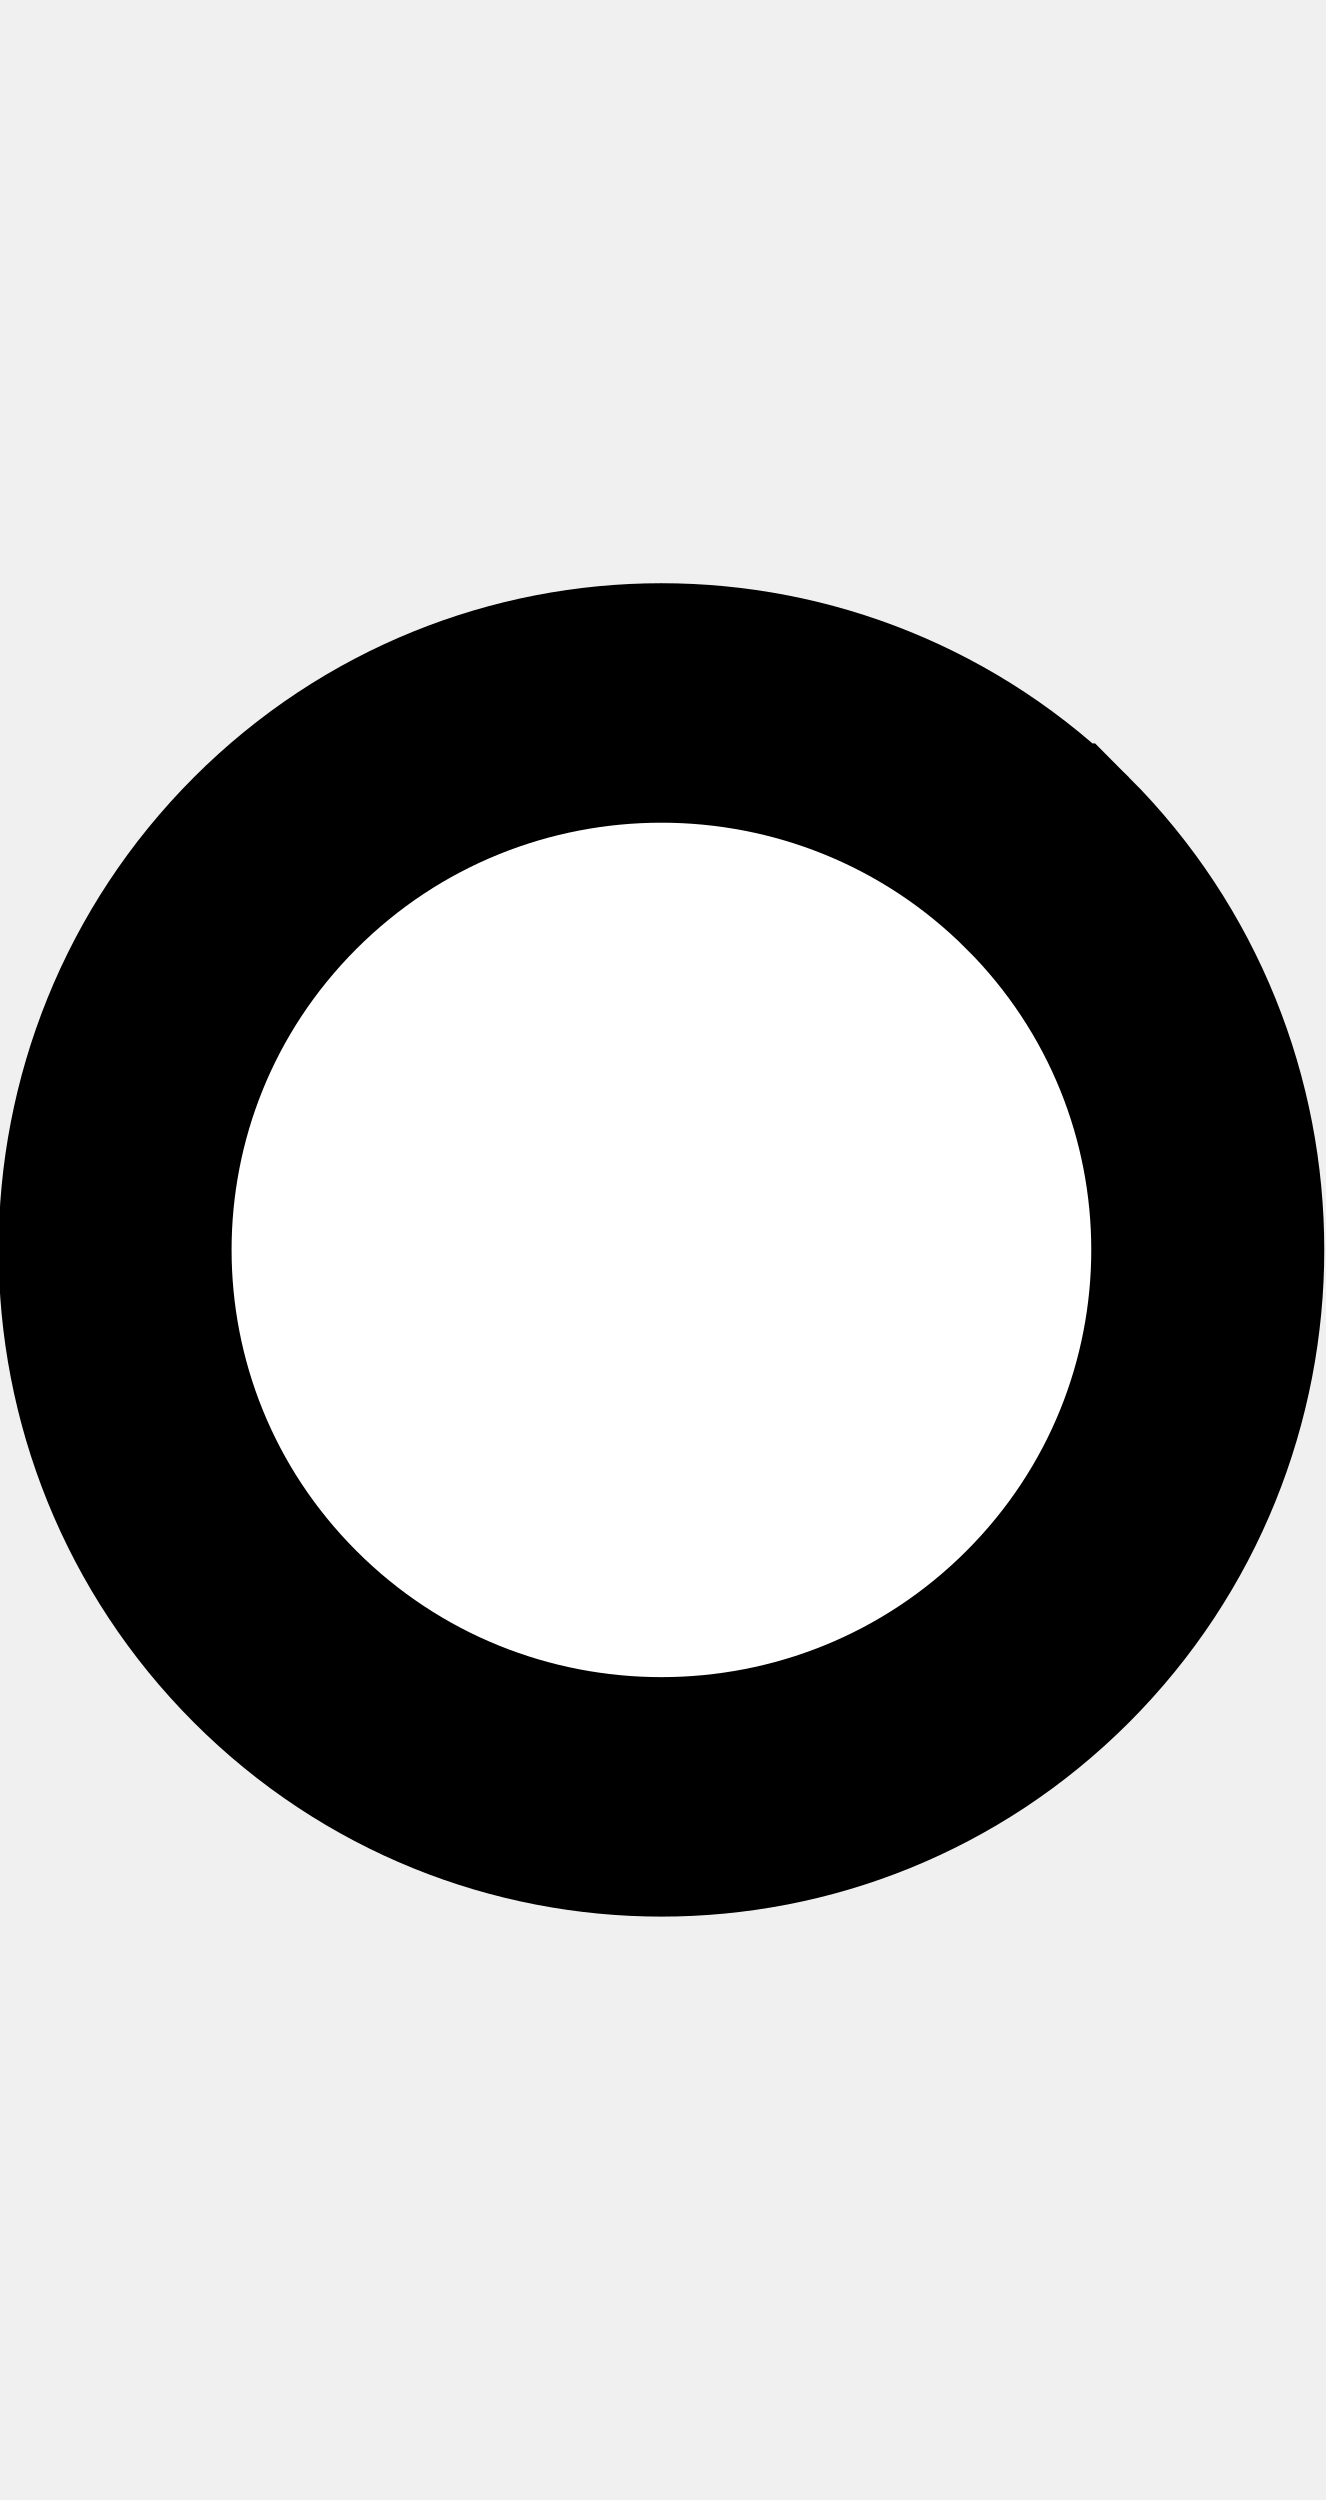
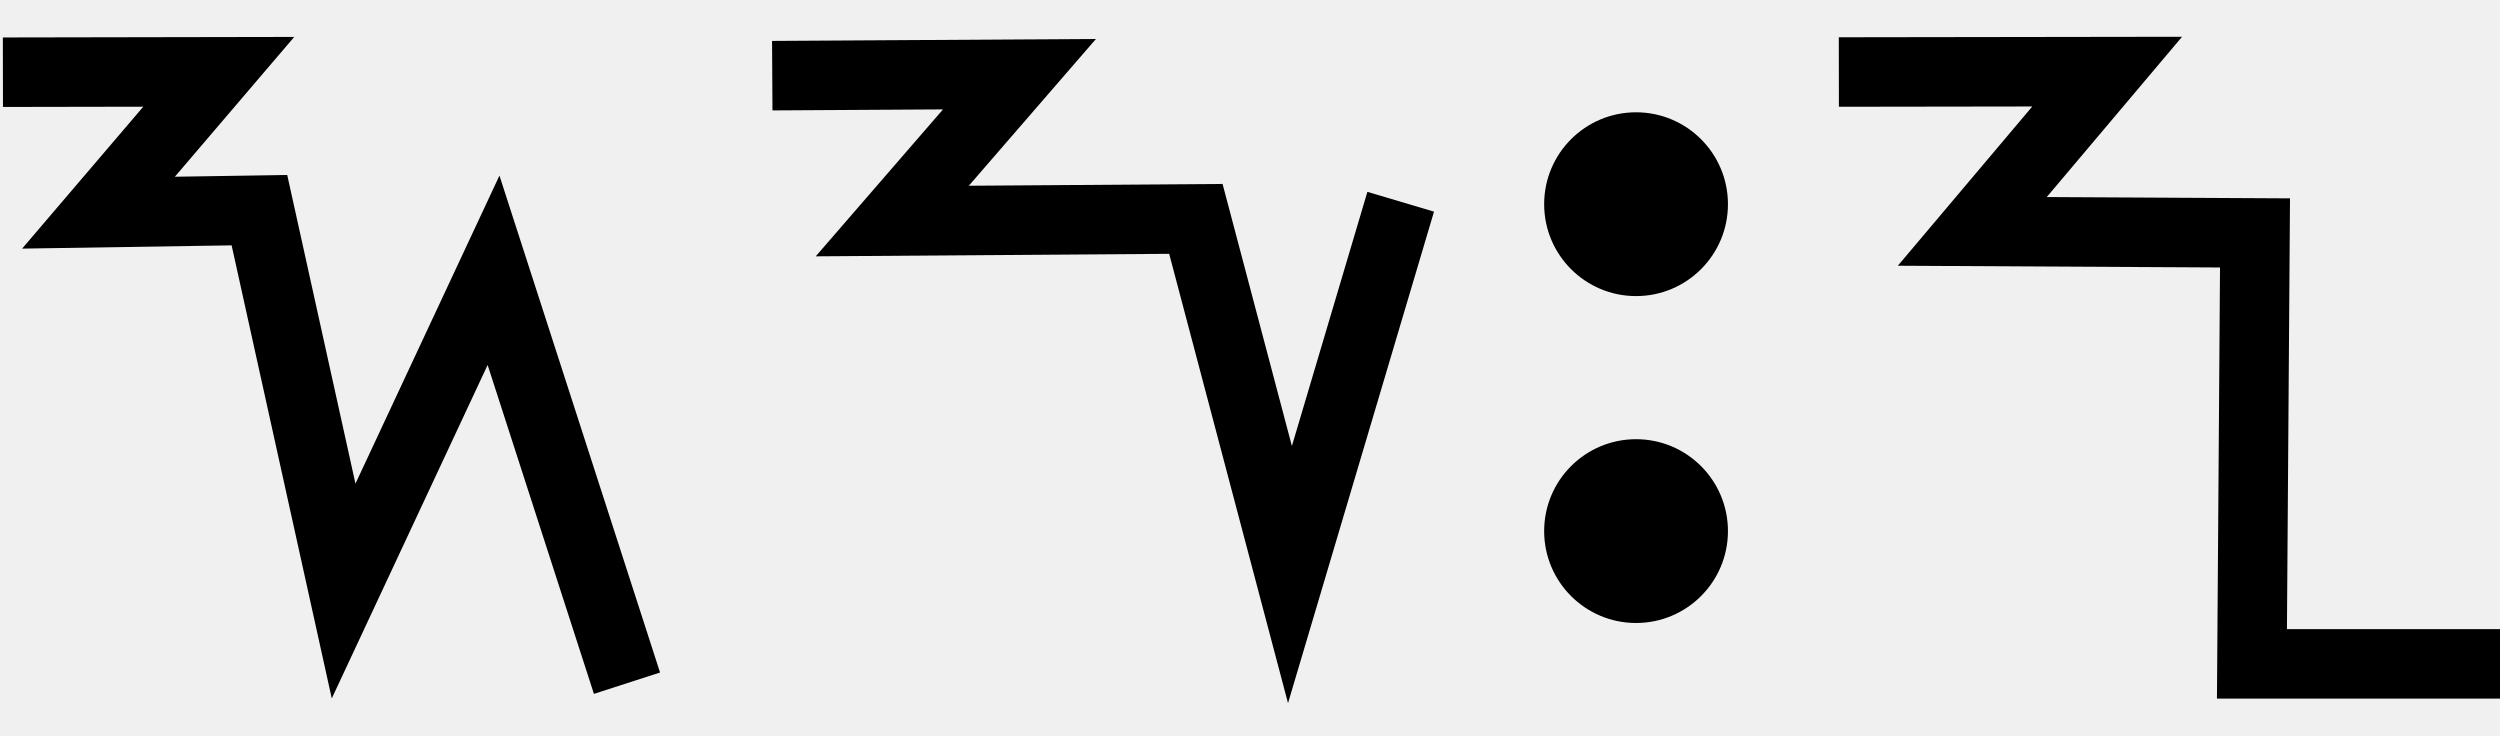
- <svg xmlns="http://www.w3.org/2000/svg" width="10.6" height="20" viewBox="0 0 10.6 20" version="1.1" id="svg3807">
+ <svg xmlns="http://www.w3.org/2000/svg" width="68" height="20" viewBox="0 0 68 20" version="1.1" id="svg3807">
  <g id="layer L1" transform="translate(0,10)">
    <g transform="translate(0,0)">
+       <g id="layer1" transform="translate(0,-291.7083)">
+         <g transform="matrix(1.172932,0,0,-0.9520283,-583.8196,-1486.07)" id="g10351" style="stroke-width:1.788;stroke-miterlimit:4;stroke-dasharray:none">
+           <g transform="matrix(0.9094024,0,0,1.120415,45.09442,226.1223)" id="g10351-0" style="stroke-width:1.789;stroke-miterlimit:4;stroke-dasharray:none">
+             <g id="g2601" transform="matrix(0.8925618,0,0,0.8925266,53.47671,-202.8362)" style="stroke-width:2.005">
+               <g transform="matrix(0.9161032,0,0,-0.9078513,101.9969,-4745.411)" id="g14246" style="stroke-width:2.177;stroke-miterlimit:4;stroke-dasharray:none">
+                 <g transform="matrix(1.222974,0,0,1.234139,-146.3597,738.2648)" id="g14253">
+                   <g transform="translate(-39.3611,1.9848)" id="g14264" style="stroke-width:1.772;stroke-miterlimit:4;stroke-dasharray:none">
+                     <g id="g10359-10-8" transform="matrix(1,0,0,-1,-52.73343,-5050.882)" style="stroke-width:1.772;stroke-miterlimit:4;stroke-dasharray:none">
+                       <g transform="matrix(1,0,0,-1,9.453375,-5051.509)" id="g14371">
+                         <g id="g10364-8-3" transform="matrix(1,0,0,-1,-48.16121,-5051.049)" />
+                         <g transform="translate(-27.1658,1.5491)" id="g14427">
+                           <g id="g10367-880-7" transform="matrix(1,0,0,-1,-48.16121,-5051.049)" />
+                           <path style="fill:none;fill-rule:evenodd;stroke:#000000;stroke-width:1.772;stroke-linecap:butt;stroke-linejoin:miter;stroke-miterlimit:4;stroke-dasharray:none;stroke-opacity:1" d="m 582.785,-3179.652 5.504,-0.01 -3.067,3.592 4.104,-0.064 2.147,9.712 3.823,-8.179 3.403,10.529" id="path4176-9-6-97-2-7-8-6-0" />
+                         </g>
+                       </g>
+                     </g>
+                   </g>
+                 </g>
+               </g>
+             </g>
+           </g>
+         </g>
+       </g>
+     </g>
+     <g transform="translate(21,0)">
+       <g id="layer1" transform="translate(0,-291.7083)">
+         <g transform="matrix(1.172932,0,0,-0.9520283,-583.8196,-1486.07)" id="g10351" style="stroke-width:1.788;stroke-miterlimit:4;stroke-dasharray:none">
+           <g transform="matrix(0.9094024,0,0,1.120415,45.09442,226.1223)" id="g10351-0" style="stroke-width:1.789;stroke-miterlimit:4;stroke-dasharray:none">
+             <g id="g2601" transform="matrix(0.8925618,0,0,0.8925266,53.47671,-202.8362)" style="stroke-width:2.005">
+               <g transform="matrix(0.9161032,0,0,-0.9078513,101.9969,-4745.411)" id="g14246" style="stroke-width:2.177;stroke-miterlimit:4;stroke-dasharray:none">
+                 <g transform="matrix(1.222974,0,0,1.234139,-146.3597,738.2648)" id="g14253">
+                   <g id="g10356-8-4" transform="matrix(1,0,0,-1,-52.77486,-5050.799)">
+                     <path id="path4186-6-7-94-7-8-3-4-9-6-9-9-8-7-3-2-2-8" d="m 541.709,-1878.611 -2.824,-9.507 -2.399,9.07 -7.742,-0.055 3.244,3.745 -6.304,-0.038" style="fill:none;fill-rule:evenodd;stroke:#000000;stroke-width:1.772;stroke-linecap:butt;stroke-linejoin:miter;stroke-miterlimit:4;stroke-dasharray:none;stroke-opacity:1" />
+                   </g>
+                 </g>
+               </g>
+             </g>
+           </g>
+         </g>
+       </g>
+     </g>
+     <g transform="translate(42,0)">
      <g id="layer1" transform="translate(0,-291.7083)">
        <g transform="matrix(1.172932,0,0,-0.9520283,-583.8196,-1486.07)" id="g10351" style="stroke-width:1.788;stroke-miterlimit:4;stroke-dasharray:none">
          <g transform="matrix(0.9094024,0,0,1.120415,45.09442,226.1223)" id="g10351-0" style="stroke-width:1.789;stroke-miterlimit:4;stroke-dasharray:none">
            <g id="g2601" transform="matrix(0.8925618,0,0,0.8925266,53.47671,-202.8362)" style="stroke-width:2.005">
              <g transform="matrix(0.9161032,0,0,-0.9078513,101.9969,-4745.411)" id="g14246" style="stroke-width:2.177;stroke-miterlimit:4;stroke-dasharray:none">
                <g transform="matrix(1.222974,0,0,1.234139,-146.3597,738.2648)" id="g14253">
                  <g transform="translate(-39.3611,1.9848)" id="g14264" style="stroke-width:1.772;stroke-miterlimit:4;stroke-dasharray:none">
                    <g id="g10359-10-8" transform="matrix(1,0,0,-1,-52.73343,-5050.882)" style="stroke-width:1.772;stroke-miterlimit:4;stroke-dasharray:none">
                      <g transform="matrix(1,0,0,-1,9.453375,-5051.509)" id="g14371">
                        <g id="g10364-8-3" transform="matrix(1,0,0,-1,-48.16121,-5051.049)" />
                        <g transform="translate(-27.1658,1.5491)" id="g14427">
                          <g id="g10367-880-7" transform="matrix(1,0,0,-1,-48.16121,-5051.049)" />
                          <g transform="translate(-45.4538,2.7243)" id="g14438">
                            <g id="g10370-7-5" transform="matrix(1,0,0,-1,-48.16121,-5051.049)" />
                            <g transform="translate(-30.4313,0.6037)" id="g14451">
                              <g id="g12601" style="stroke-width:2.605;stroke-miterlimit:4;stroke-dasharray:none" transform="matrix(0.6486516,0,0,0.7128036,230.9036,-908.8502)">
-                                 <g style="stroke-width:1.48;stroke-miterlimit:4;stroke-dasharray:none" transform="matrix(1.846011,0,0,-1.679871,592.5355,-3070.463)" id="g4509-93-8">
-                                   <g id="g20055" transform="matrix(0.8002002,0,0,0.8223537,5.468814,10.95793)" style="stroke-width:1.824">
-                                     <g id="g20314" transform="matrix(0.9998634,0,0,-1,0.00611664,131.9087)" style="stroke-width:1.824">
-                                       <g id="g22529" transform="matrix(-1,0,0,1,94.44605,-1.6809064e-6)">
-                                         <g id="g22811" transform="matrix(1,0,0,-1,0,132.1269)">
-                                           <path style="fill:#ffffff;fill-opacity:1;fill-rule:evenodd;stroke:#000000;stroke-width:1.824;stroke-linecap:butt;stroke-linejoin:miter;stroke-miterlimit:4;stroke-dasharray:none;stroke-opacity:1" d="m 47.844,69.01 a 4.277,4.166 0 0 1 1.25e-4,-5.892 4.277,4.166 0 0 1 6.048,0 4.277,4.166 0 0 1 1.24e-4,5.892 4.277,4.166 0 0 1 -6.048,0 z" id="path3355-32-59-4-94-6-5-9-6-1-3" />
+                                 <g id="layer1-6-3-56-3-8-9" transform="matrix(1.060054,0,0,0.9646497,1319.467,-2988.315)" style="stroke-width:3.789">
+                                   <g transform="matrix(5.820712,0,0,5.820712,-711.3569,-666.8932)" id="g5414-3-0-2-5-3-2" style="stroke-width:3.789">
+                                     <g transform="matrix(0.2597607,0,0,0.2597607,12.18558,38.7607)" id="g4442-6-1-3-9-93-5-0" style="stroke-width:3.789">
+                                       <g transform="rotate(180,65.80256,172.9668)" id="g4446-6-9-0-0-1-4-6-2" style="stroke-width:3.789">
+                                         <g transform="translate(-1.010153,-6.12405)" id="g4404-1-2-4-9-2-1-5-3" style="stroke-width:3.789">
+                                           <circle style="fill:#000000;fill-opacity:1;fill-rule:evenodd;stroke:none;stroke-width:1.454;stroke-linecap:butt;stroke-linejoin:miter;stroke-miterlimit:4;stroke-dasharray:none;stroke-opacity:1" id="path3355-3-8-2-7-5-9-7" cx="-118.645" cy="-195.522" r="2.254" transform="scale(-1)" />
+                                           <circle style="fill:#000000;fill-opacity:1;fill-rule:evenodd;stroke:none;stroke-width:1.454;stroke-linecap:butt;stroke-linejoin:miter;stroke-miterlimit:4;stroke-dasharray:none;stroke-opacity:1" id="path3355-3-8-9-5-0-0-9-5" cx="-118.645" cy="-187.504" r="2.254" transform="scale(-1)" />
                                        </g>
                                      </g>
                                    </g>
                                  </g>
                                </g>
                              </g>
                            </g>
                          </g>
                        </g>
                      </g>
                    </g>
                  </g>
                </g>
              </g>
            </g>
          </g>
        </g>
      </g>
    </g>
+     <g transform="translate(50,0)">
+       <g id="layer1" transform="translate(0,-291.7083)">
+         <g transform="matrix(1.172932,0,0,-0.9520283,-583.8196,-1486.07)" id="g10351" style="stroke-width:1.788;stroke-miterlimit:4;stroke-dasharray:none">
+           <g transform="matrix(0.9094024,0,0,1.120415,45.09442,226.1223)" id="g10351-0" style="stroke-width:1.789;stroke-miterlimit:4;stroke-dasharray:none">
+             <g id="g2601" transform="matrix(0.8925618,0,0,0.8925266,53.47671,-202.8362)" style="stroke-width:2.005">
+               <g transform="matrix(0.9161032,0,0,-0.9078513,101.9969,-4745.411)" id="g14246" style="stroke-width:2.177;stroke-miterlimit:4;stroke-dasharray:none">
+                 <g transform="matrix(1.222974,0,0,1.234139,-146.3597,738.2648)" id="g14253">
+                   <g transform="translate(-39.3611,1.9848)" id="g14264" style="stroke-width:1.772;stroke-miterlimit:4;stroke-dasharray:none">
+                     <g id="g10359-10-8" transform="matrix(1,0,0,-1,-52.73343,-5050.882)" style="stroke-width:1.772;stroke-miterlimit:4;stroke-dasharray:none">
+                       <path id="path4186-6-7-94-7-8-3-4-0-7-9-3-9-6-6-0-7" d="m 581.888,-1888.493 h -6.34 l 0.078,10.989 -7.209,0.039 3.439,4.074 -6.842,-0.01" style="fill:none;fill-rule:evenodd;stroke:#000000;stroke-width:1.772;stroke-linecap:butt;stroke-linejoin:miter;stroke-miterlimit:4;stroke-dasharray:none;stroke-opacity:1" />
+                     </g>
+                   </g>
+                 </g>
+               </g>
+             </g>
+           </g>
+         </g>
+       </g>
+     </g>
  </g>
</svg>
